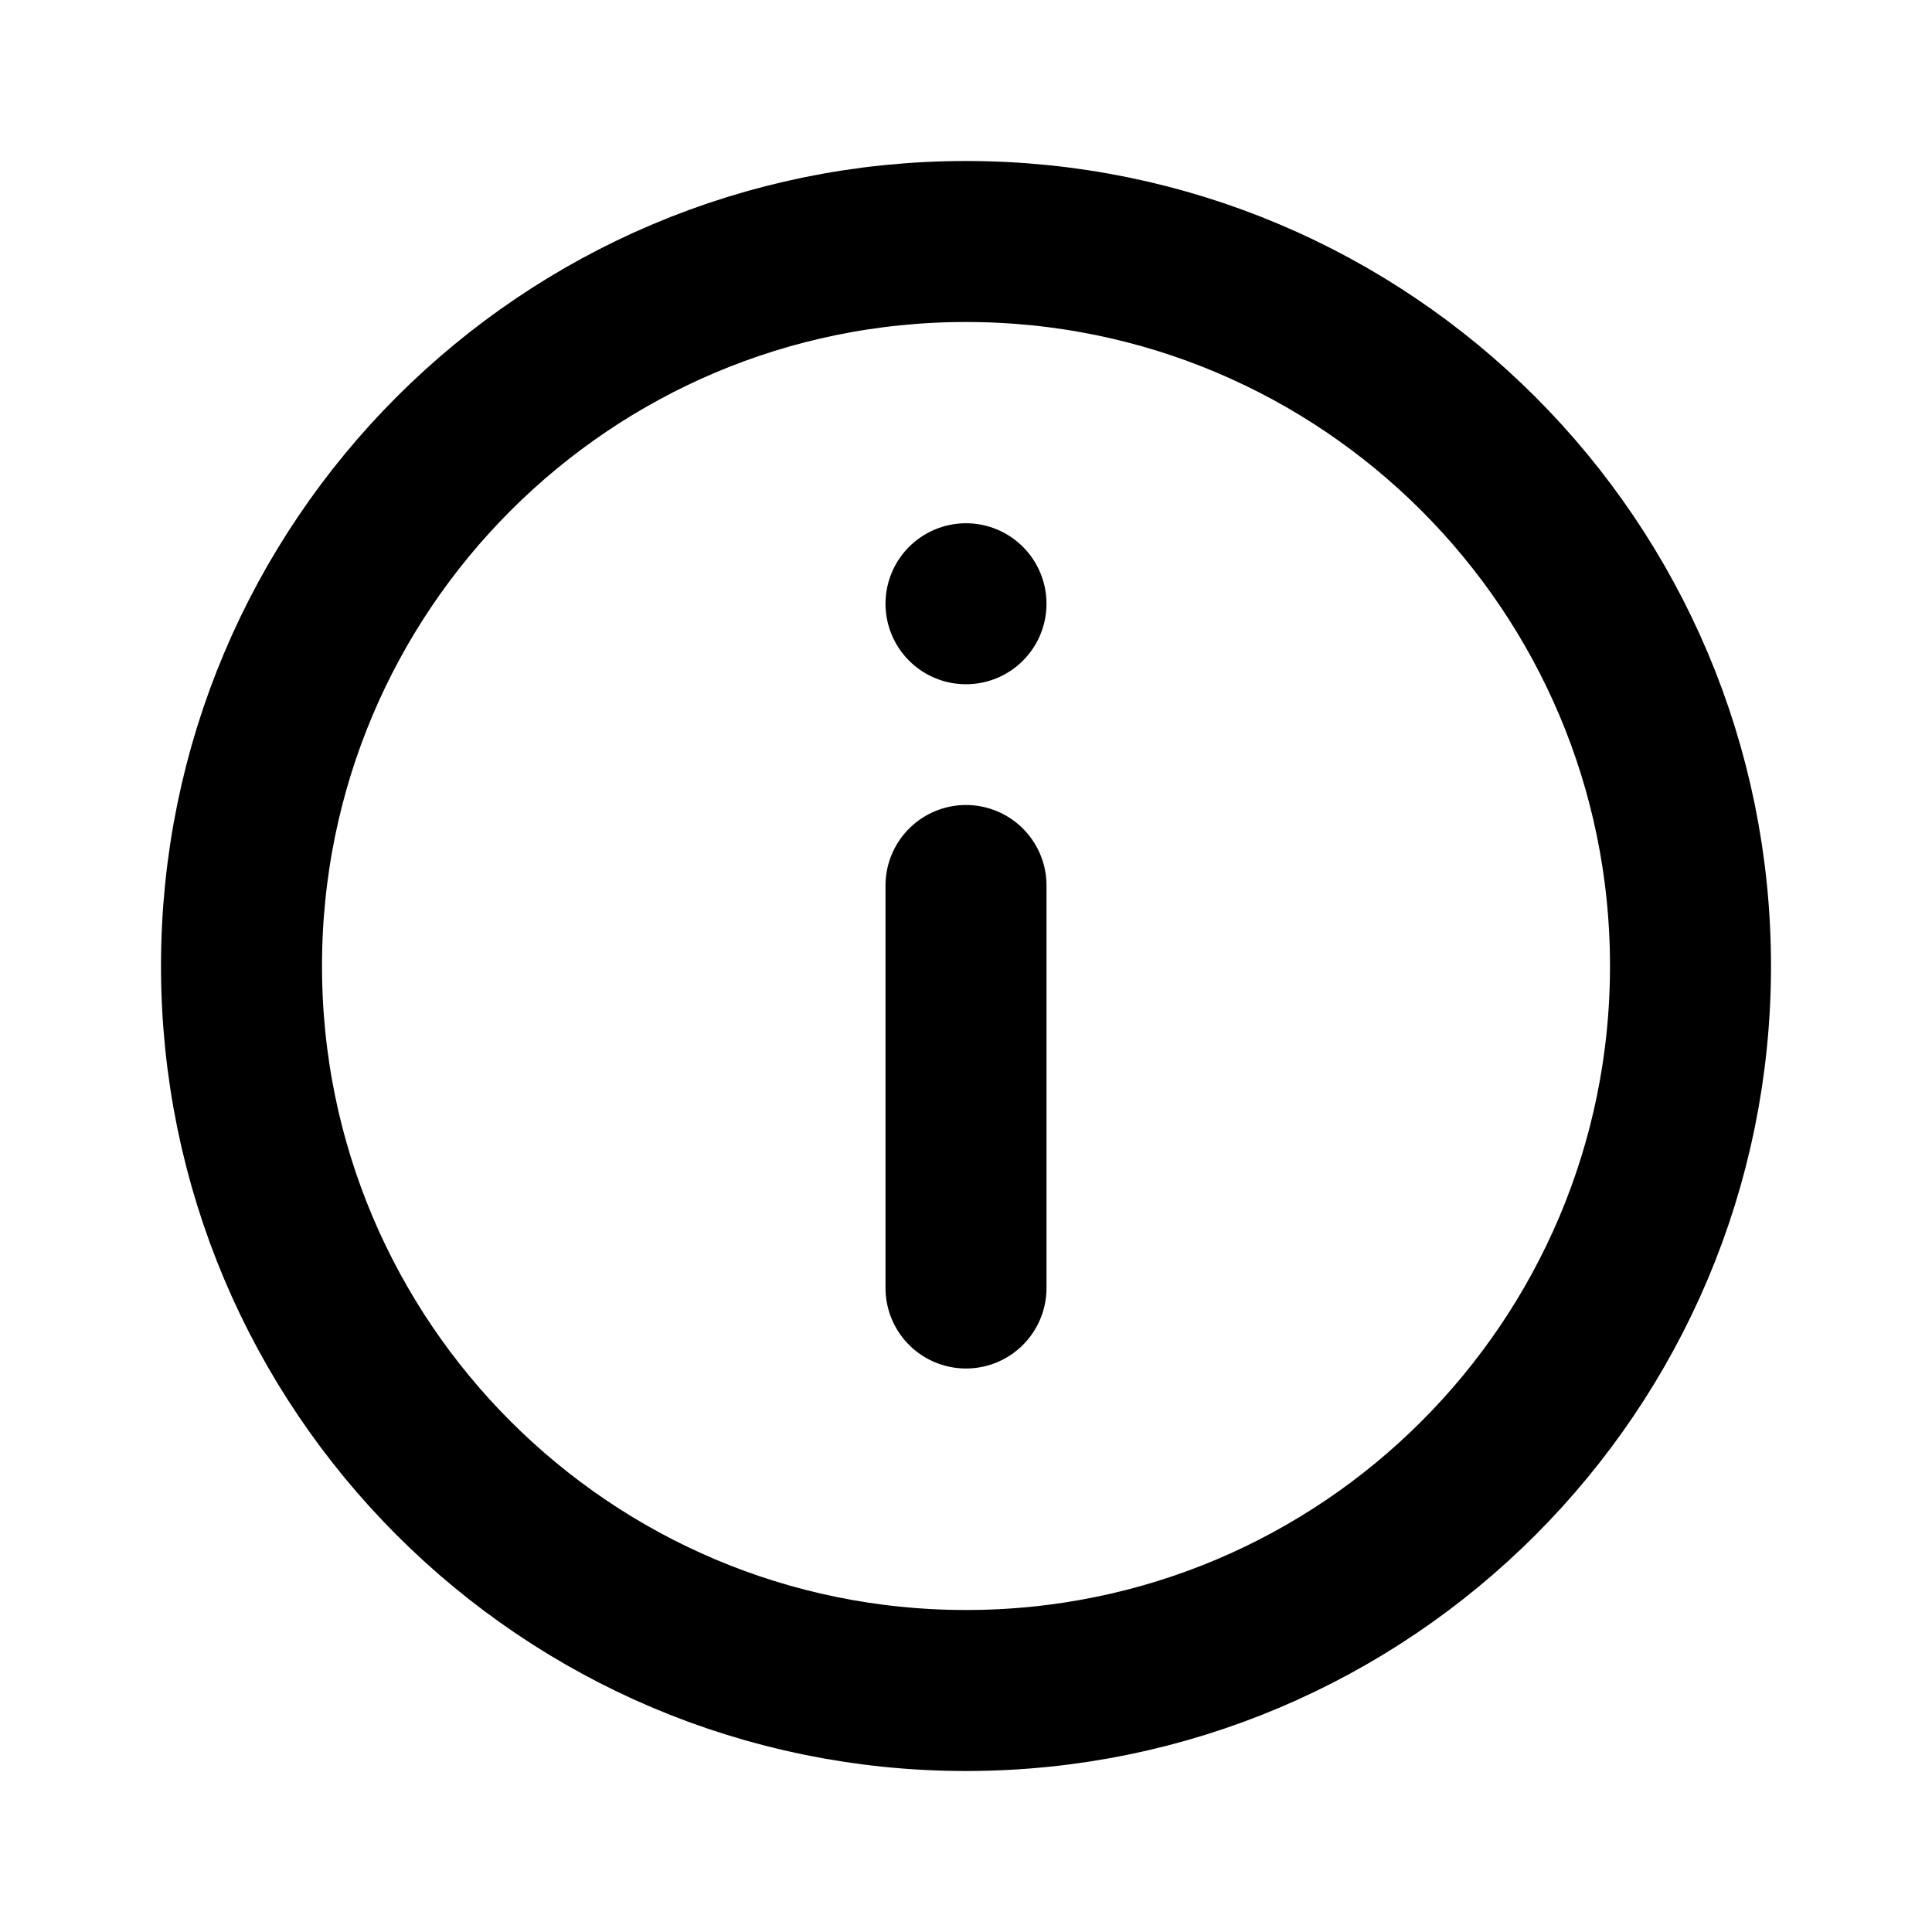
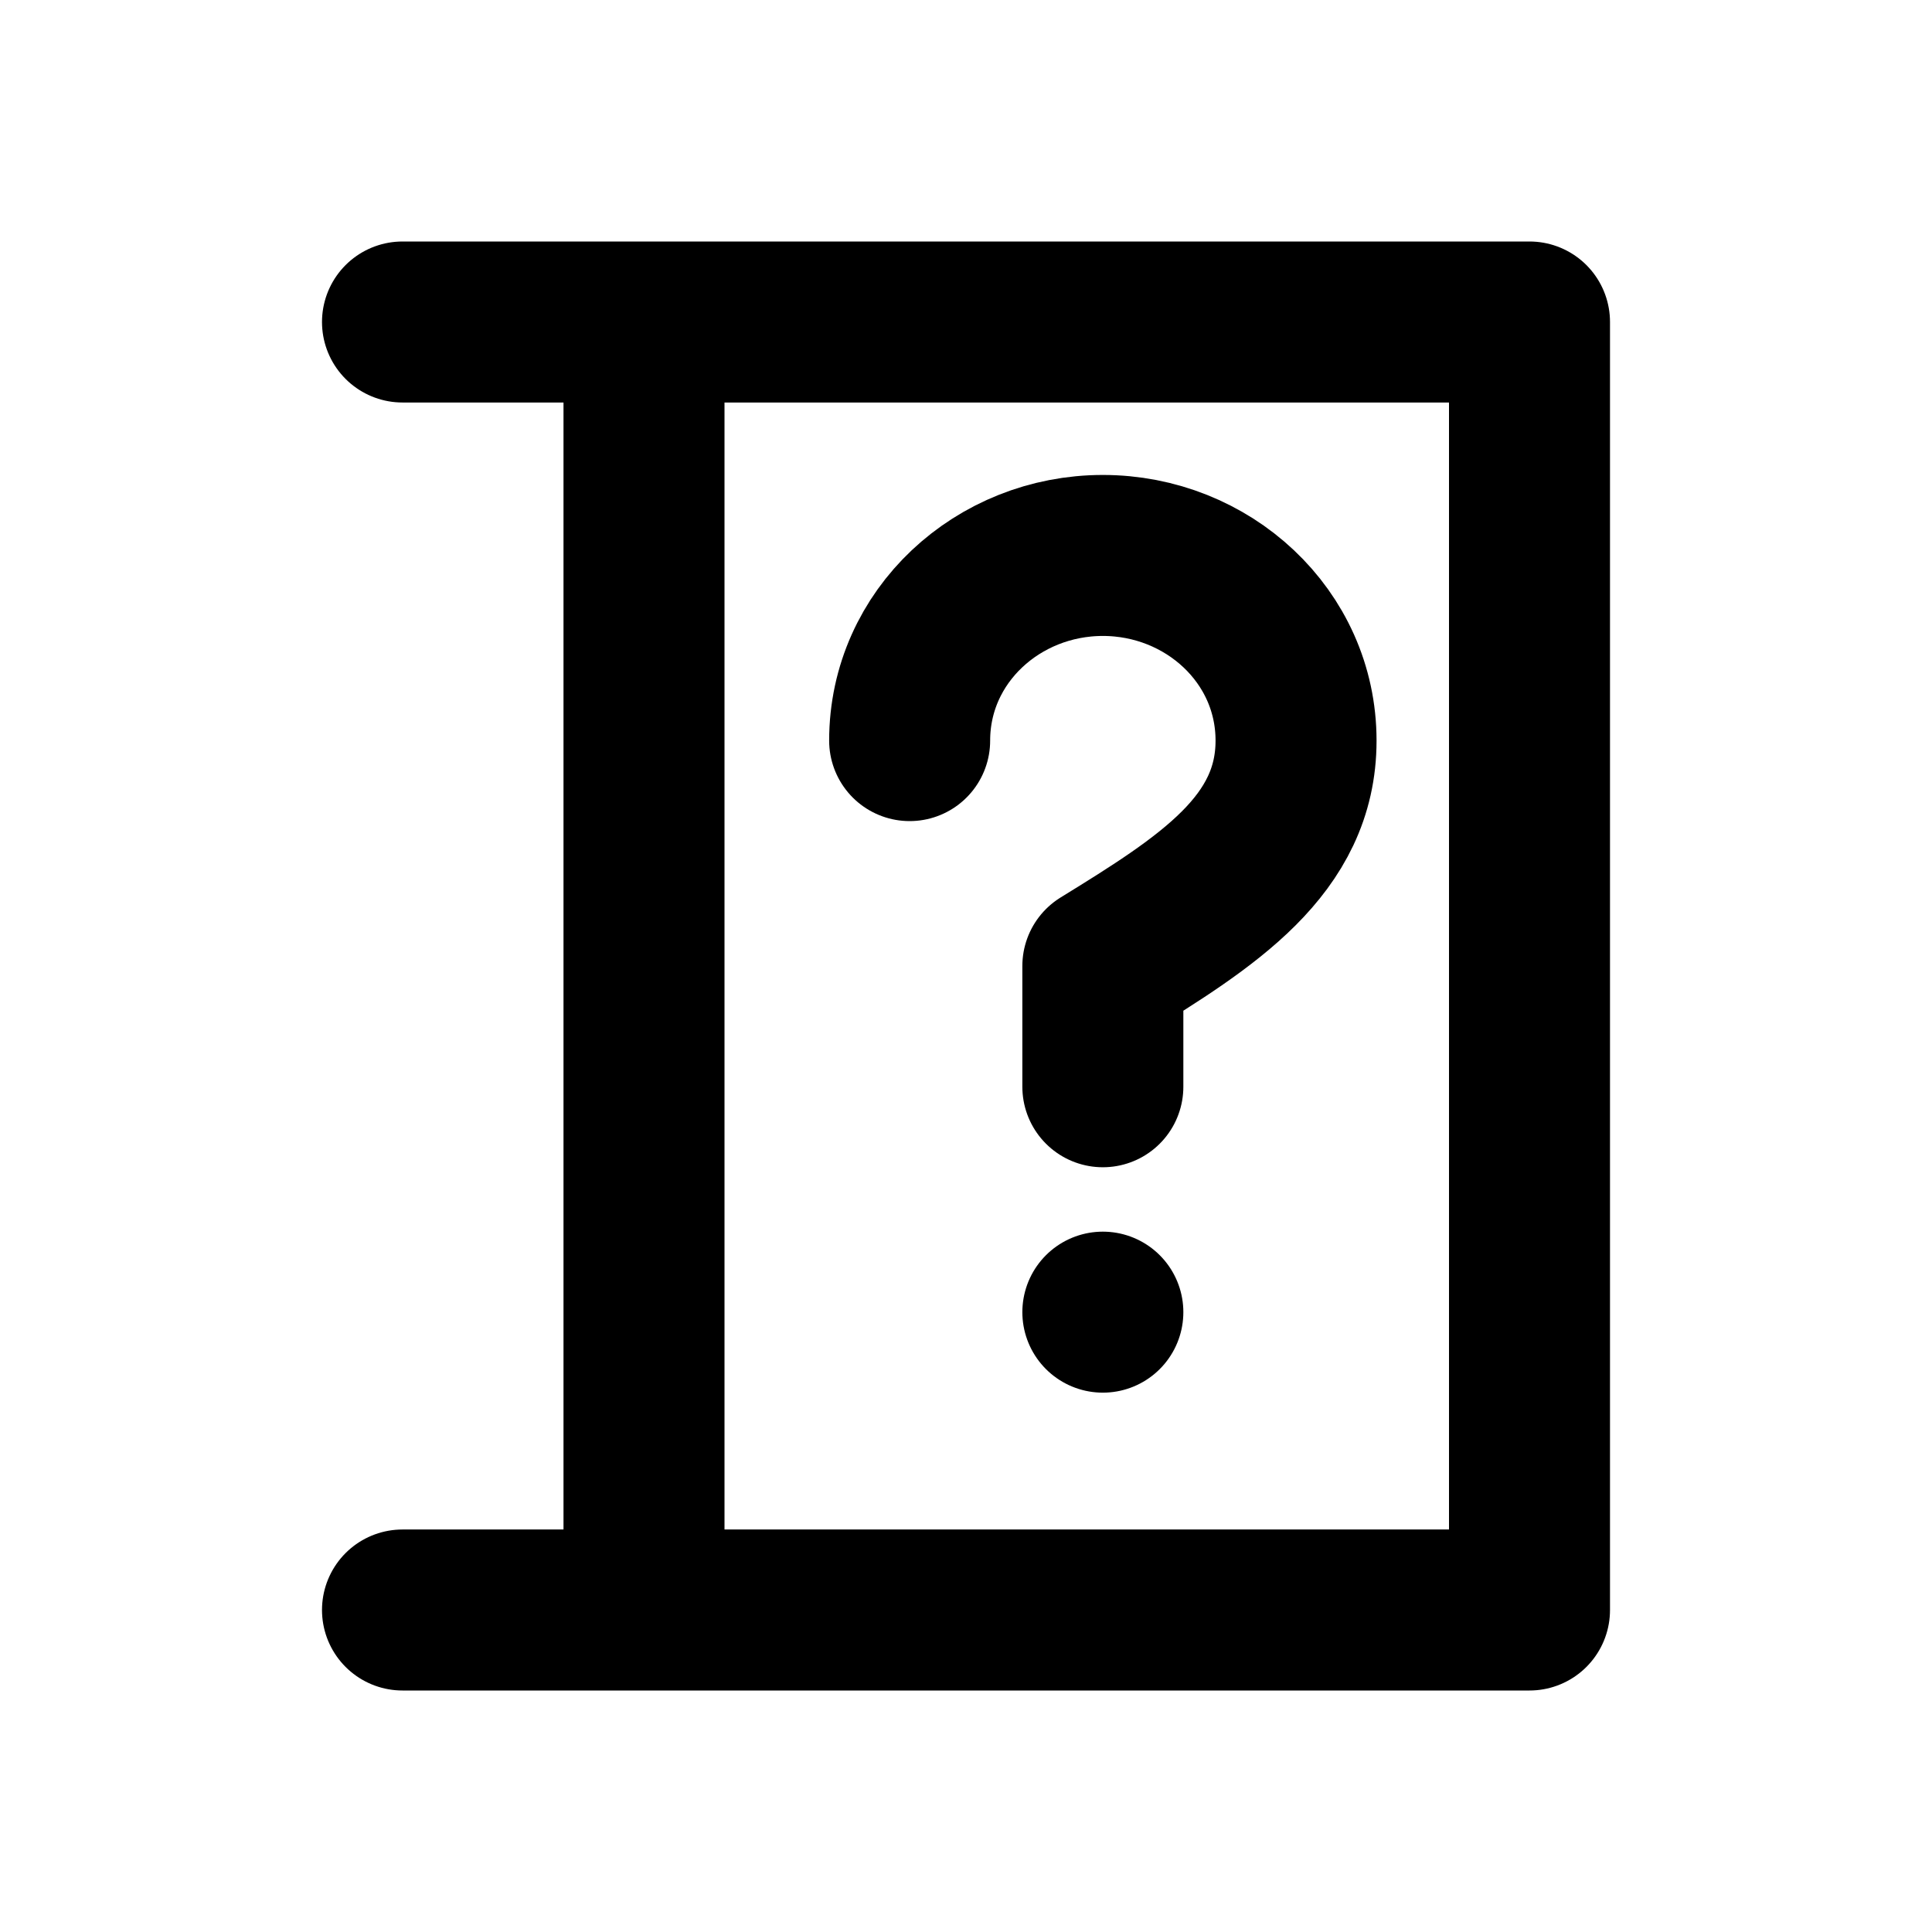
<svg xmlns="http://www.w3.org/2000/svg" viewBox="0 0 24 24" width="24" height="24">
-   <path fill="none" stroke="currentColor" stroke-width="2" stroke-linecap="round" stroke-linejoin="round" d="M12 3a9 9 0 1 0 0 18a9 9 0 1 0 0-18Z M12 11v5 M12 7.5h0" />
+   <path fill="none" stroke="currentColor" stroke-width="2" stroke-linecap="round" stroke-linejoin="round" d="M5 4H19V20H5 M8 4V20" />
+   <path fill="none" stroke="currentColor" stroke-width="2" stroke-linecap="round" stroke-linejoin="round" d="M11.3 9.2C11.3 7.9 12.4 6.9 13.7 6.9C15 6.9 16.1 7.9 16.1 9.2C16.1 10.5 15 11.2 13.7 12V13.5 M13.7 16.3H13.7" />
</svg>
